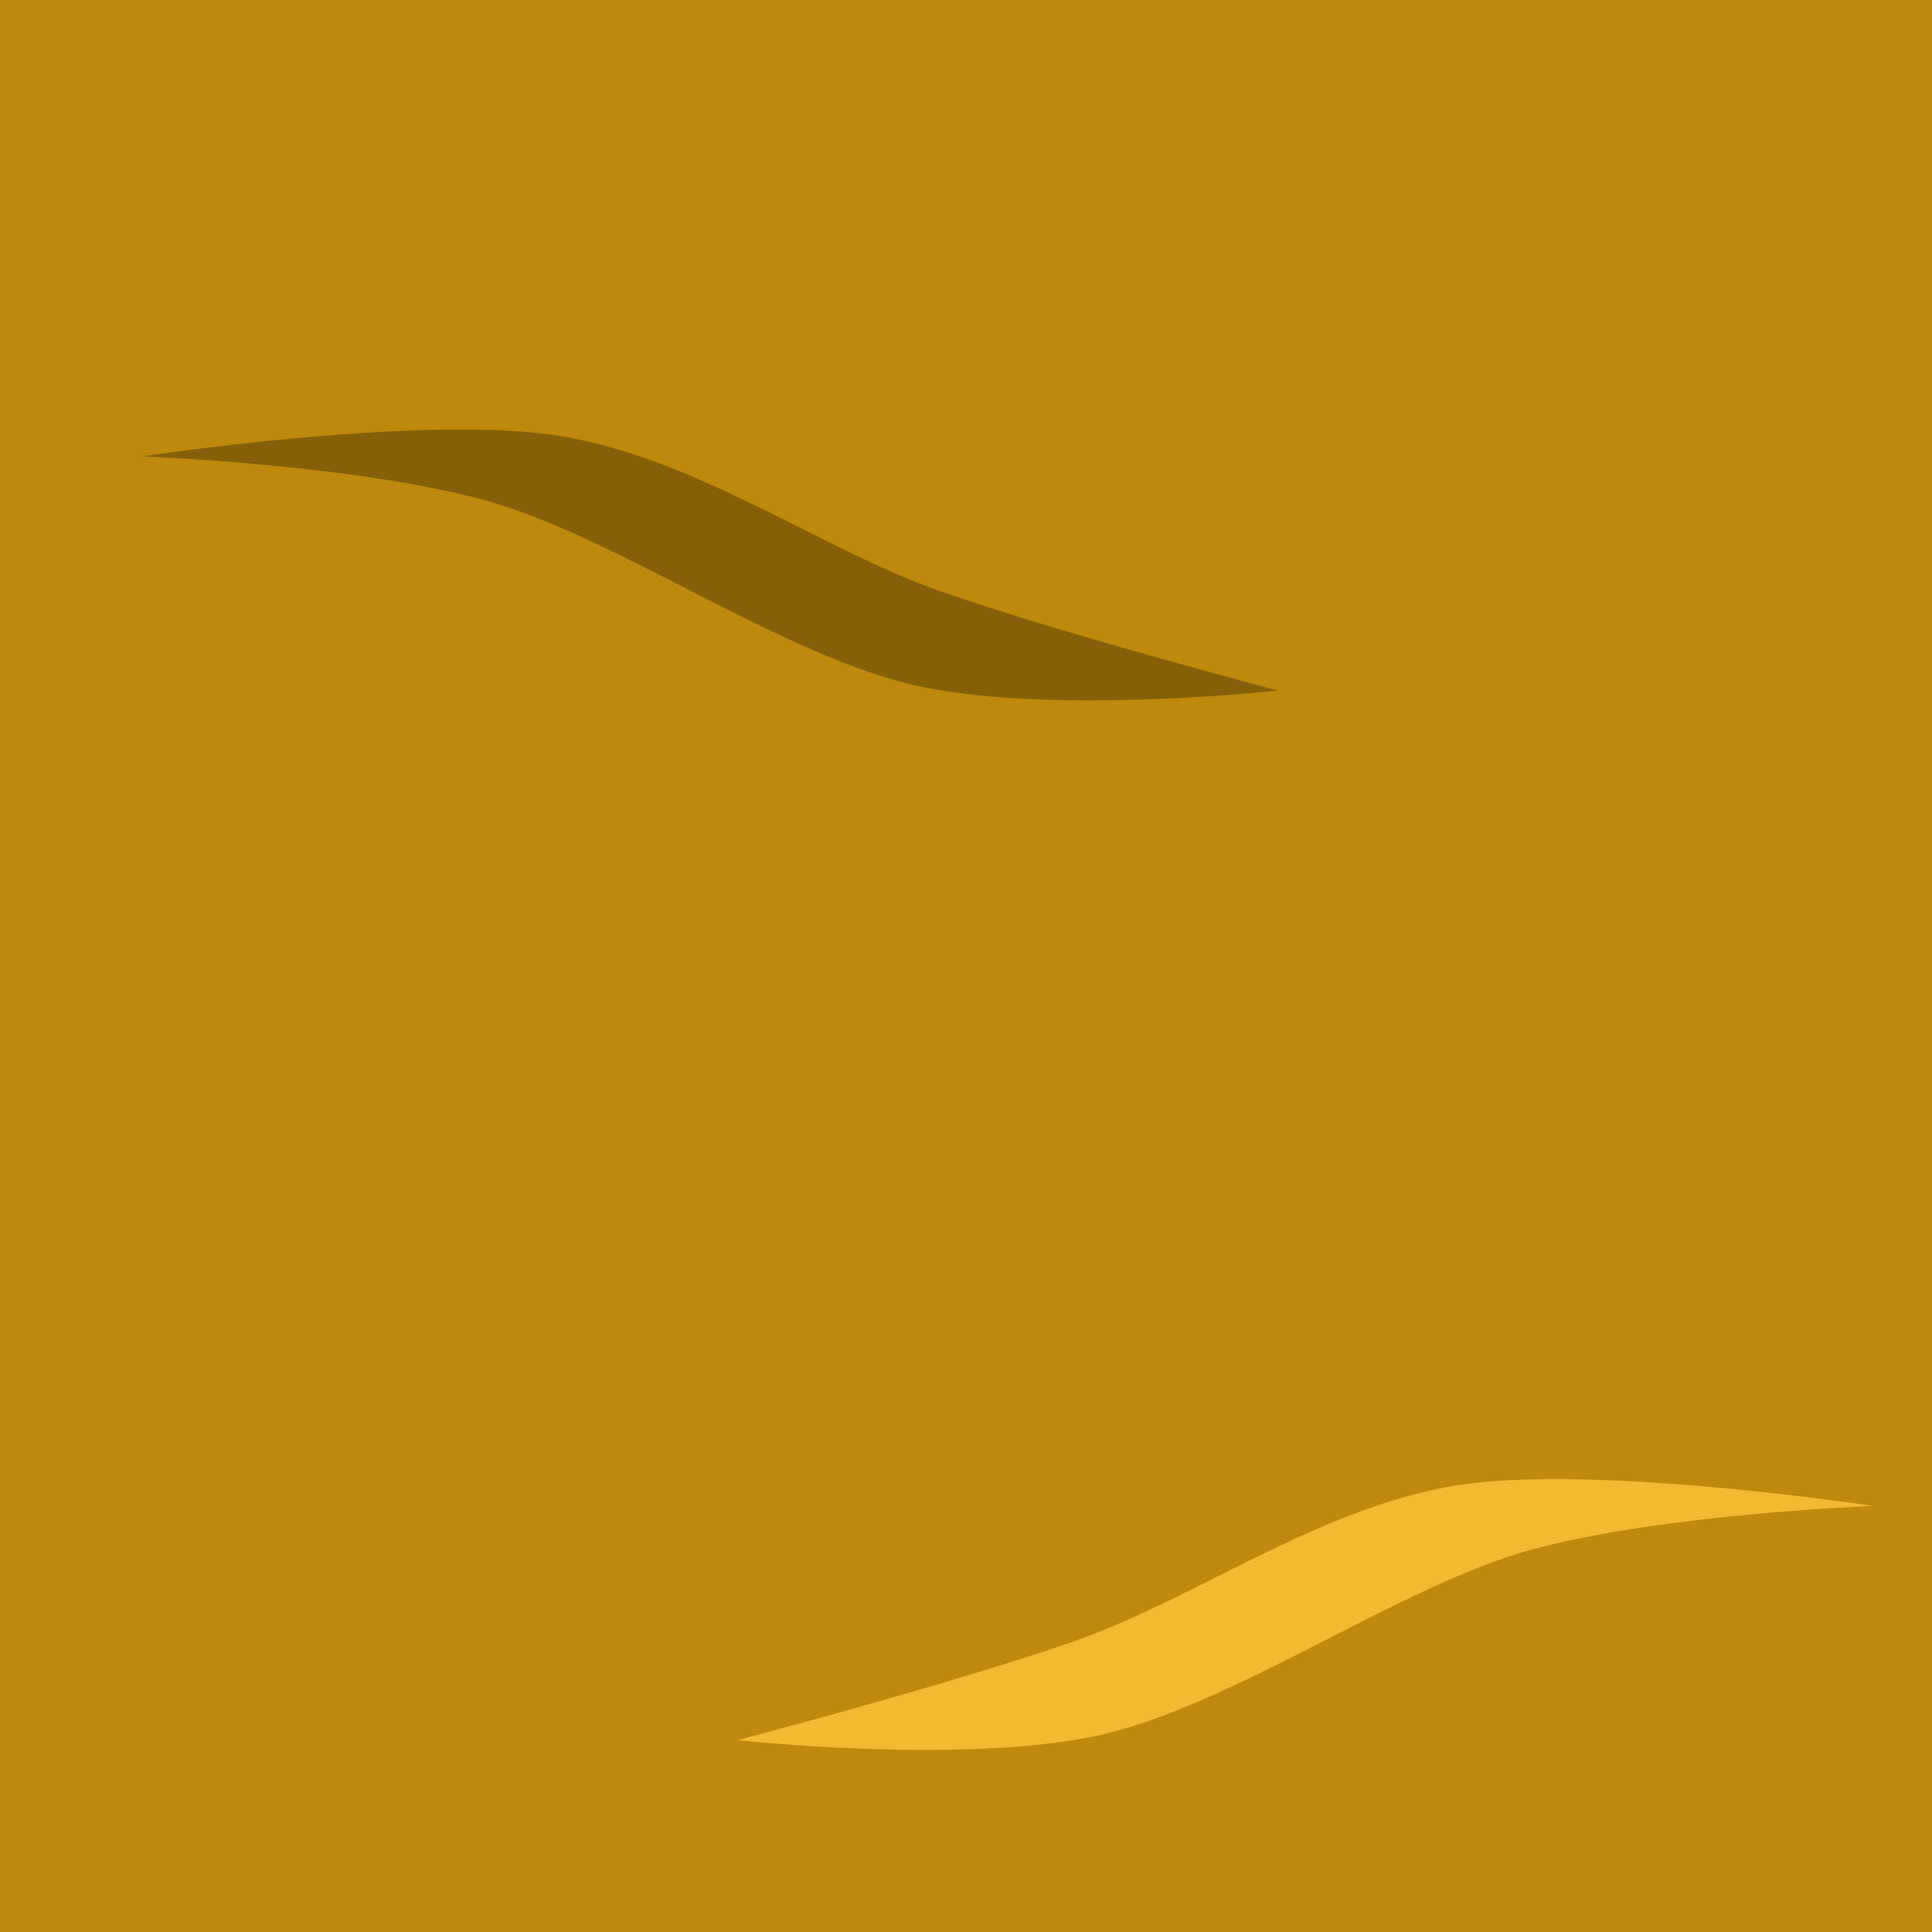
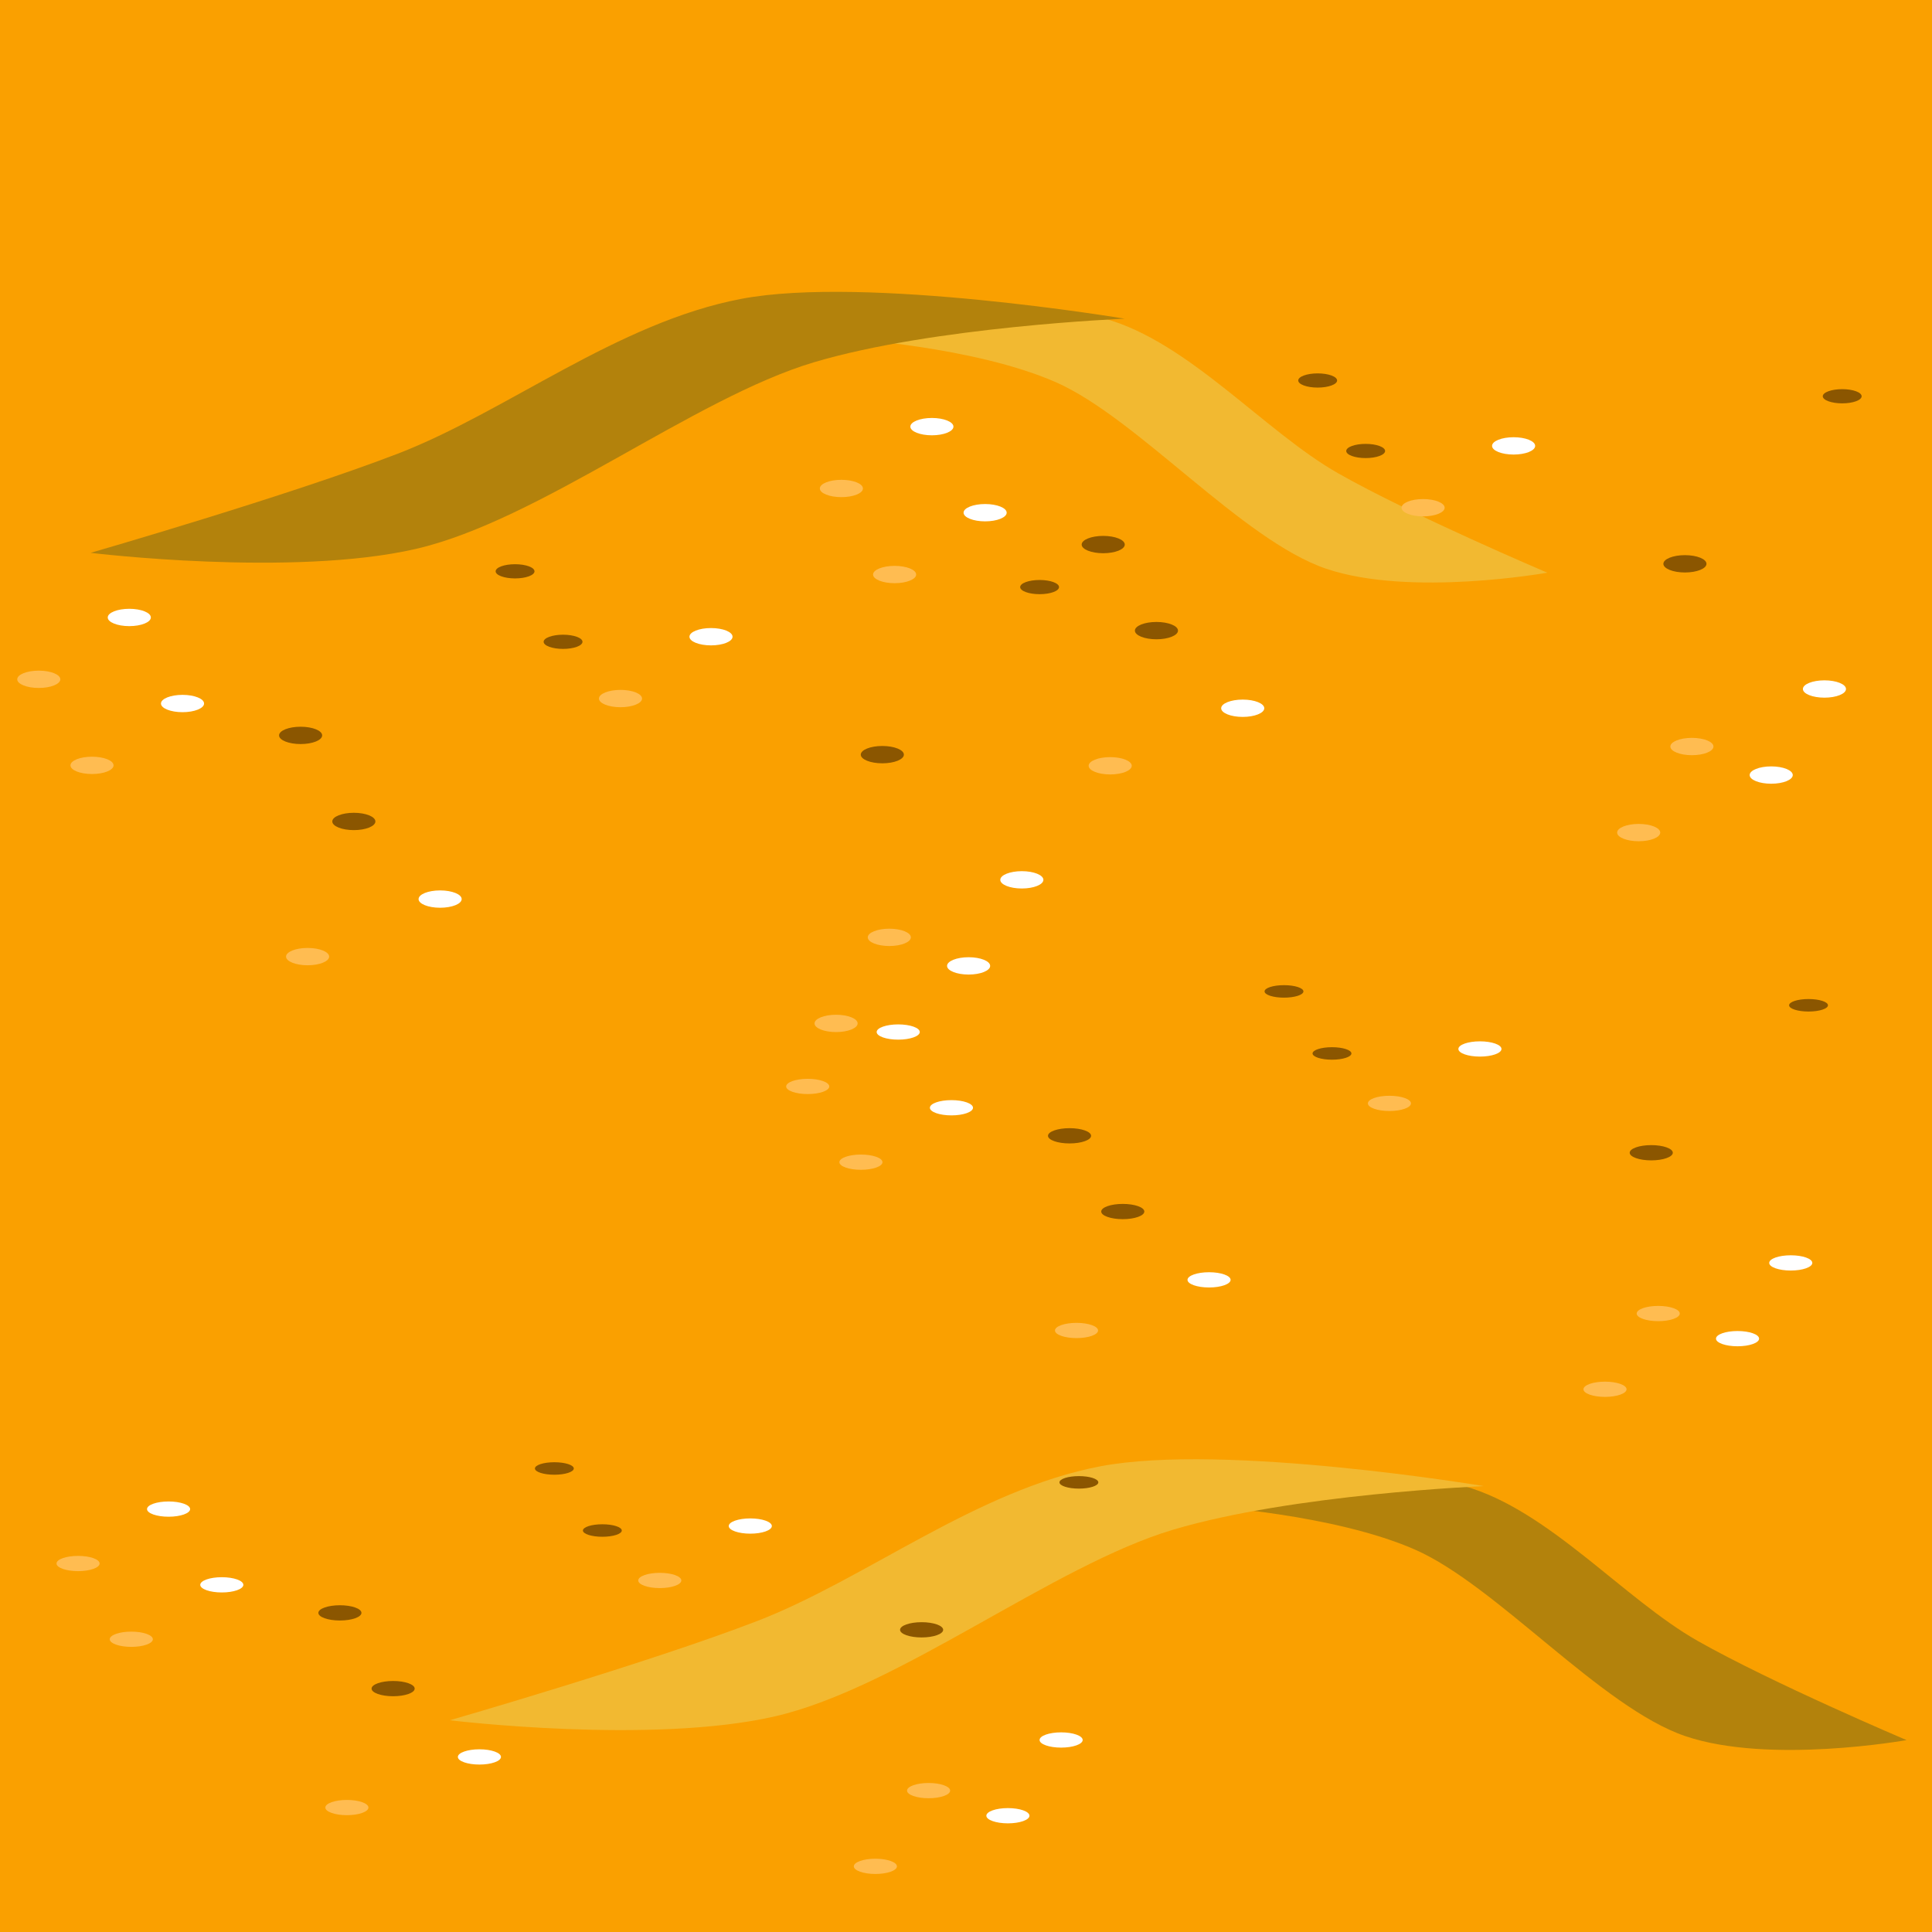
<svg xmlns="http://www.w3.org/2000/svg" width="400" height="400" viewBox="0 0 105.833 105.833" version="1.1" id="svg3527" xml:space="preserve">
  <defs id="defs3524">
    <linearGradient id="linearGradient13895">
      <stop style="stop-color:#000000;stop-opacity:1;" offset="0" id="stop13893" />
    </linearGradient>
    <filter style="color-interpolation-filters:sRGB;" id="filter14269" x="-0.312" y="-0.296" width="1.623" height="1.592">
      <feGaussianBlur stdDeviation="0.205" result="blur" id="feGaussianBlur14263" />
      <feComposite in="SourceGraphic" in2="blur" operator="in" result="composite1" id="feComposite14265" />
      <feComposite in="composite1" in2="composite1" operator="in" result="composite2" id="feComposite14267" />
    </filter>
    <filter x="-2.899" y="-2.899" width="6.797" height="6.797" style="color-interpolation-filters:sRGB;" id="filter14">
      <feGaussianBlur stdDeviation="1" result="result1" id="feGaussianBlur9" />
      <feGaussianBlur stdDeviation="10" result="result6" in="result1" id="feGaussianBlur10" />
      <feComposite operator="atop" in="result6" in2="result1" result="result8" id="feComposite10" />
      <feComposite operator="xor" result="fbSourceGraphic" in="result6" in2="result8" id="feComposite11" />
      <feColorMatrix result="fbSourceGraphicAlpha" in="fbSourceGraphic" values="0 0 0 -1 0 0 0 0 -1 0 0 0 0 -1 0 0 0 0 2 0 " id="feColorMatrix11" />
      <feGaussianBlur result="result0" in="fbSourceGraphicAlpha" stdDeviation="1" id="feGaussianBlur11" />
      <feSpecularLighting specularExponent="35" specularConstant="1.5" surfaceScale="-2" lighting-color="rgb(255,255,255)" result="result1" in="result0" id="feSpecularLighting11">
        <feDistantLight azimuth="230" elevation="60" id="feDistantLight11" />
      </feSpecularLighting>
      <feComposite operator="in" result="result2" in="result1" in2="fbSourceGraphicAlpha" id="feComposite12" />
      <feComposite k3="1.2" k2="1.1" operator="arithmetic" result="result4" in="fbSourceGraphic" in2="result2" id="feComposite13" />
      <feGaussianBlur result="result80" in="result4" stdDeviation="0.5" id="feGaussianBlur13" />
      <feComposite operator="atop" in="result9" in2="result80" result="result91" id="feComposite14" />
      <feBlend mode="multiply" in2="result91" id="feBlend14" />
    </filter>
    <filter x="-2.899" y="-2.899" width="6.797" height="6.797" style="color-interpolation-filters:sRGB;" id="filter14-6">
      <feGaussianBlur stdDeviation="1" result="result1" id="feGaussianBlur9-7" />
      <feGaussianBlur stdDeviation="10" result="result6" in="result1" id="feGaussianBlur10-5" />
      <feComposite operator="atop" in="result6" in2="result1" result="result8" id="feComposite10-3" />
      <feComposite operator="xor" result="fbSourceGraphic" in="result6" in2="result8" id="feComposite11-5" />
      <feColorMatrix result="fbSourceGraphicAlpha" in="fbSourceGraphic" values="0 0 0 -1 0 0 0 0 -1 0 0 0 0 -1 0 0 0 0 2 0 " id="feColorMatrix11-6" />
      <feGaussianBlur result="result0" in="fbSourceGraphicAlpha" stdDeviation="1" id="feGaussianBlur11-2" />
      <feSpecularLighting specularExponent="35" specularConstant="1.5" surfaceScale="-2" lighting-color="rgb(255,255,255)" result="result1" in="result0" id="feSpecularLighting11-9">
        <feDistantLight azimuth="230" elevation="60" id="feDistantLight11-1" />
      </feSpecularLighting>
      <feComposite operator="in" result="result2" in="result1" in2="fbSourceGraphicAlpha" id="feComposite12-2" />
      <feComposite k3="1.2" k2="1.1" operator="arithmetic" result="result4" in="fbSourceGraphic" in2="result2" id="feComposite13-7" />
      <feGaussianBlur result="result80" in="result4" stdDeviation="0.5" id="feGaussianBlur13-0" />
      <feComposite operator="atop" in="result9" in2="result80" result="result91" id="feComposite14-9" />
      <feBlend mode="multiply" in2="result91" id="feBlend14-3" />
    </filter>
+     <linearGradient id="swatch7">
+       <stop style="stop-color:#2a8437;stop-opacity:1;" offset="0" id="stop7" />
+     </linearGradient>
+     <filter x="-2.899" y="-2.899" width="6.797" height="6.797" style="color-interpolation-filters:sRGB;" id="filter14-3">
+       <feGaussianBlur stdDeviation="1" result="result1" id="feGaussianBlur9-6" />
+       <feGaussianBlur stdDeviation="10" result="result6" in="result1" id="feGaussianBlur10-7" />
+       <feComposite operator="atop" in="result6" in2="result1" result="result8" id="feComposite10-5" />
+       <feComposite operator="xor" result="fbSourceGraphic" in="result6" in2="result8" id="feComposite11-3" />
+       <feColorMatrix result="fbSourceGraphicAlpha" in="fbSourceGraphic" values="0 0 0 -1 0 0 0 0 -1 0 0 0 0 -1 0 0 0 0 2 0 " id="feColorMatrix11-5" />
+       <feGaussianBlur result="result0" in="fbSourceGraphicAlpha" stdDeviation="1" id="feGaussianBlur11-6" />
+       <feSpecularLighting specularExponent="35" specularConstant="1.5" surfaceScale="-2" lighting-color="rgb(255,255,255)" result="result1" in="result0" id="feSpecularLighting11-2">
+         <feDistantLight azimuth="230" elevation="60" id="feDistantLight11-9" />
+       </feSpecularLighting>
+       <feComposite operator="in" result="result2" in="result1" in2="fbSourceGraphicAlpha" id="feComposite12-1" />
+       <feComposite k3="1.2" k2="1.1" operator="arithmetic" result="result4" in="fbSourceGraphic" in2="result2" id="feComposite13-2" />
+       <feGaussianBlur result="result80" in="result4" stdDeviation="0.5" id="feGaussianBlur13-7" />
+       <feComposite operator="atop" in="result9" in2="result80" result="result91" id="feComposite14-0" />
+       <feBlend mode="multiply" in2="result91" id="feBlend14-9" />
+     </filter>
  </defs>
  <g id="layer1">
-     <rect style="fill:#be890c;fill-opacity:1;stroke:none;stroke-width:0.345" id="rect3553" width="111.606" height="110.936" x="-3.064" y="-2.887" ry="1.164" />
+     <rect style="fill:#faa000;fill-opacity:1;stroke:none;stroke-width:0.345" id="rect3553" width="111.606" height="110.936" x="-3.064" y="-2.887" ry="1.164" />
    <g id="g43" transform="matrix(0.7897141,0,0,0.8073257,6.354847,6.636387)" />
-     <path style="fill:#856009;fill-opacity:1;stroke-width:0.99;stroke-linecap:round" d="m 7.826,25.001 c 0,0 11.483,0.43 18.697,2.391 7.214,1.962 16.482,8.653 23.914,10.218 7.433,1.564 19.566,0.217 19.566,0.217 0,0 -11.94,-3.138 -18.479,-5.435 C 44.985,30.096 38.327,25.203 30.871,23.914 23.416,22.625 7.826,25.001 7.826,25.001 Z" id="path1" />
-     <path style="fill:#f2b931;fill-opacity:1;stroke-width:0.99;stroke-linecap:round" d="m 102.594,82.495 c 0,0 -11.483,0.43 -18.697,2.391 -7.214,1.962 -16.482,8.653 -23.914,10.218 -7.433,1.564 -19.566,0.217 -19.566,0.217 0,0 11.94,-3.138 18.479,-5.435 6.54,-2.297 13.198,-7.19 20.653,-8.479 7.455,-1.289 23.045,1.087 23.045,1.087 z" id="path2" />
+     <path style="fill:#b3820c;fill-opacity:1;stroke-width:0.779;stroke-linecap:round" d="m 65.935,82.495 c 0,0 7.111,0.43 11.578,2.391 4.467,1.962 10.206,8.653 14.809,10.218 4.603,1.564 12.116,0.217 12.116,0.217 0,0 -7.394,-3.138 -11.443,-5.435 -4.05,-2.297 -8.173,-7.19 -12.79,-8.479 -4.617,-1.289 -14.27,1.087 -14.27,1.087 z" id="path3" />
+     <path style="fill:#f2b931;fill-opacity:1;stroke-width:0.945;stroke-linecap:round" d="m 81.283,81.408 c 0,0 -10.461,0.43 -17.032,2.391 -6.572,1.962 -15.015,8.653 -21.786,10.218 -6.771,1.564 -17.825,0.217 -17.825,0.217 0,0 10.877,-3.138 16.834,-5.435 5.958,-2.297 12.023,-7.19 18.815,-8.479 6.792,-1.289 20.994,1.087 20.994,1.087 z" id="path2" />
+     <path style="fill:#f2b931;fill-opacity:1;stroke-width:0.779;stroke-linecap:round" d="m 46.258,18.545 c 0,0 7.111,0.43 11.578,2.391 4.467,1.962 10.206,8.653 14.809,10.218 4.603,1.564 12.116,0.217 12.116,0.217 0,0 -7.394,-3.138 -11.443,-5.435 -4.05,-2.297 -8.173,-7.19 -12.79,-8.479 -4.617,-1.289 -14.27,1.087 -14.27,1.087 z" id="path4" />
+     <path style="fill:#b3820c;fill-opacity:1;stroke-width:0.945;stroke-linecap:round" d="m 61.606,17.458 c 0,0 -10.461,0.43 -17.032,2.391 -6.572,1.962 -15.015,8.653 -21.786,10.218 -6.771,1.564 -17.825,0.217 -17.825,0.217 0,0 10.877,-3.138 16.834,-5.435 5.958,-2.297 12.023,-7.19 18.815,-8.479 6.792,-1.289 20.994,1.087 20.994,1.087 z" id="path5" />
+     <g id="g5" transform="matrix(2.360948,0,0,1.050406,108.325,-0.912007)">
+       <g id="g1" transform="rotate(180,-10.46109,36.98431)">
+         <ellipse style="fill:#ffffff;fill-opacity:1;stroke:none;stroke-width:0.699;stroke-linecap:round;stroke-linejoin:round;stroke-opacity:1" id="ellipse31" cx="2.486" cy="22.729" rx="0.5" ry="0.452" />
+         <ellipse style="fill:#ffffff;fill-opacity:1;stroke:none;stroke-width:0.699;stroke-linecap:round;stroke-linejoin:round;stroke-opacity:1" id="ellipse33" cx="1.251" cy="27.217" rx="0.5" ry="0.452" />
+         <ellipse style="fill:#ffffff;fill-opacity:1;stroke:none;stroke-width:0.699;stroke-linecap:round;stroke-linejoin:round;stroke-opacity:1" id="ellipse10" cx="14.748" cy="26.213" rx="0.5" ry="0.452" />
+       </g>
+       <g id="g3" transform="matrix(1,0,0,-1,-44.13318,60.2861)">
+         <ellipse style="fill:#ffffff;fill-opacity:1;stroke:none;stroke-width:0.699;stroke-linecap:round;stroke-linejoin:round;stroke-opacity:1" id="ellipse1" cx="2.486" cy="22.729" rx="0.5" ry="0.452" />
+         <ellipse style="fill:#ffffff;fill-opacity:1;stroke:none;stroke-width:0.699;stroke-linecap:round;stroke-linejoin:round;stroke-opacity:1" id="ellipse2" cx="1.251" cy="27.217" rx="0.5" ry="0.452" />
+         <ellipse style="fill:#ffffff;fill-opacity:1;stroke:none;stroke-width:0.699;stroke-linecap:round;stroke-linejoin:round;stroke-opacity:1" id="ellipse3" cx="14.748" cy="26.213" rx="0.5" ry="0.452" />
+       </g>
+       <g id="g6" transform="rotate(180,-11.99859,38.48431)" style="fill:#ffbc51;fill-opacity:1">
+         <ellipse style="fill:#ffbc51;fill-opacity:1;stroke:none;stroke-width:0.699;stroke-linecap:round;stroke-linejoin:round;stroke-opacity:1" id="ellipse4" cx="2.486" cy="22.729" rx="0.5" ry="0.452" />
+         <ellipse style="fill:#ffbc51;fill-opacity:1;stroke:none;stroke-width:0.699;stroke-linecap:round;stroke-linejoin:round;stroke-opacity:1" id="ellipse5" cx="1.251" cy="27.217" rx="0.5" ry="0.452" />
+         <ellipse style="fill:#ffbc51;fill-opacity:1;stroke:none;stroke-width:0.699;stroke-linecap:round;stroke-linejoin:round;stroke-opacity:1" id="ellipse6" cx="14.748" cy="26.213" rx="0.5" ry="0.452" />
+       </g>
+       <g id="g9" transform="matrix(1,0,0,-1,-46.23318,63.5111)" style="fill:#ffbc51;fill-opacity:1">
+         <ellipse style="fill:#ffbc51;fill-opacity:1;stroke:none;stroke-width:0.699;stroke-linecap:round;stroke-linejoin:round;stroke-opacity:1" id="ellipse7" cx="2.486" cy="22.729" rx="0.5" ry="0.452" />
+         <ellipse style="fill:#ffbc51;fill-opacity:1;stroke:none;stroke-width:0.699;stroke-linecap:round;stroke-linejoin:round;stroke-opacity:1" id="ellipse8" cx="1.251" cy="27.217" rx="0.5" ry="0.452" />
+         <ellipse style="fill:#ffbc51;fill-opacity:1;stroke:none;stroke-width:0.699;stroke-linecap:round;stroke-linejoin:round;stroke-opacity:1" id="ellipse9" cx="14.748" cy="26.213" rx="0.5" ry="0.452" />
+       </g>
+       <g id="g13" transform="matrix(1,0,0,-1,-40.15818,66.4361)" style="fill:#8b5600;fill-opacity:1">
+         <ellipse style="fill:#8b5600;fill-opacity:1;stroke:none;stroke-width:0.699;stroke-linecap:round;stroke-linejoin:round;stroke-opacity:1" id="ellipse11" cx="2.486" cy="22.729" rx="0.5" ry="0.452" />
+         <ellipse style="fill:#8b5600;fill-opacity:1;stroke:none;stroke-width:0.699;stroke-linecap:round;stroke-linejoin:round;stroke-opacity:1" id="ellipse12" cx="1.251" cy="27.217" rx="0.5" ry="0.452" />
+         <ellipse style="fill:#8b5600;fill-opacity:1;stroke:none;stroke-width:0.699;stroke-linecap:round;stroke-linejoin:round;stroke-opacity:1" id="ellipse13" cx="14.748" cy="26.213" rx="0.5" ry="0.452" />
+       </g>
+       <g id="g16" transform="matrix(0.9017072,0,0,-0.8191397,-35.05941,52.95697)" style="fill:#8b5600;fill-opacity:1">
+         <ellipse style="fill:#8b5600;fill-opacity:1;stroke:none;stroke-width:0.699;stroke-linecap:round;stroke-linejoin:round;stroke-opacity:1" id="ellipse14" cx="2.486" cy="22.729" rx="0.5" ry="0.452" />
+         <ellipse style="fill:#8b5600;fill-opacity:1;stroke:none;stroke-width:0.699;stroke-linecap:round;stroke-linejoin:round;stroke-opacity:1" id="ellipse15" cx="1.251" cy="27.217" rx="0.5" ry="0.452" />
+         <ellipse style="fill:#8b5600;fill-opacity:1;stroke:none;stroke-width:0.699;stroke-linecap:round;stroke-linejoin:round;stroke-opacity:1" id="ellipse16" cx="14.748" cy="26.213" rx="0.5" ry="0.452" />
+       </g>
+     </g>
+     <g id="g37" transform="matrix(2.360948,0,0,1.050406,152.2909,-11.36542)">
+       <g id="g19" transform="rotate(180,-10.46109,36.98431)">
+         <ellipse style="fill:#ffffff;fill-opacity:1;stroke:none;stroke-width:0.699;stroke-linecap:round;stroke-linejoin:round;stroke-opacity:1" id="ellipse17" cx="2.486" cy="22.729" rx="0.5" ry="0.452" />
+         <ellipse style="fill:#ffffff;fill-opacity:1;stroke:none;stroke-width:0.699;stroke-linecap:round;stroke-linejoin:round;stroke-opacity:1" id="ellipse18" cx="1.251" cy="27.217" rx="0.5" ry="0.452" />
+         <ellipse style="fill:#ffffff;fill-opacity:1;stroke:none;stroke-width:0.699;stroke-linecap:round;stroke-linejoin:round;stroke-opacity:1" id="ellipse19" cx="14.748" cy="26.213" rx="0.5" ry="0.452" />
+       </g>
+       <g id="g22" transform="matrix(1,0,0,-1,-44.13318,60.2861)">
+         <ellipse style="fill:#ffffff;fill-opacity:1;stroke:none;stroke-width:0.699;stroke-linecap:round;stroke-linejoin:round;stroke-opacity:1" id="ellipse20" cx="2.486" cy="22.729" rx="0.5" ry="0.452" />
+         <ellipse style="fill:#ffffff;fill-opacity:1;stroke:none;stroke-width:0.699;stroke-linecap:round;stroke-linejoin:round;stroke-opacity:1" id="ellipse21" cx="1.251" cy="27.217" rx="0.5" ry="0.452" />
+         <ellipse style="fill:#ffffff;fill-opacity:1;stroke:none;stroke-width:0.699;stroke-linecap:round;stroke-linejoin:round;stroke-opacity:1" id="ellipse22" cx="14.748" cy="26.213" rx="0.5" ry="0.452" />
+       </g>
+       <g id="g25" transform="rotate(180,-11.99859,38.48431)" style="fill:#ffbc51;fill-opacity:1">
+         <ellipse style="fill:#ffbc51;fill-opacity:1;stroke:none;stroke-width:0.699;stroke-linecap:round;stroke-linejoin:round;stroke-opacity:1" id="ellipse23" cx="2.486" cy="22.729" rx="0.5" ry="0.452" />
+         <ellipse style="fill:#ffbc51;fill-opacity:1;stroke:none;stroke-width:0.699;stroke-linecap:round;stroke-linejoin:round;stroke-opacity:1" id="ellipse24" cx="1.251" cy="27.217" rx="0.5" ry="0.452" />
+         <ellipse style="fill:#ffbc51;fill-opacity:1;stroke:none;stroke-width:0.699;stroke-linecap:round;stroke-linejoin:round;stroke-opacity:1" id="ellipse25" cx="14.748" cy="26.213" rx="0.5" ry="0.452" />
+       </g>
+       <g id="g28" transform="matrix(1,0,0,-1,-46.23318,63.5111)" style="fill:#ffbc51;fill-opacity:1">
+         <ellipse style="fill:#ffbc51;fill-opacity:1;stroke:none;stroke-width:0.699;stroke-linecap:round;stroke-linejoin:round;stroke-opacity:1" id="ellipse26" cx="2.486" cy="22.729" rx="0.5" ry="0.452" />
+         <ellipse style="fill:#ffbc51;fill-opacity:1;stroke:none;stroke-width:0.699;stroke-linecap:round;stroke-linejoin:round;stroke-opacity:1" id="ellipse27" cx="1.251" cy="27.217" rx="0.5" ry="0.452" />
+         <ellipse style="fill:#ffbc51;fill-opacity:1;stroke:none;stroke-width:0.699;stroke-linecap:round;stroke-linejoin:round;stroke-opacity:1" id="ellipse28" cx="14.748" cy="26.213" rx="0.5" ry="0.452" />
+       </g>
+       <g id="g32" transform="matrix(1,0,0,-1,-40.15818,66.4361)" style="fill:#8b5600;fill-opacity:1">
+         <ellipse style="fill:#8b5600;fill-opacity:1;stroke:none;stroke-width:0.699;stroke-linecap:round;stroke-linejoin:round;stroke-opacity:1" id="ellipse29" cx="2.486" cy="22.729" rx="0.5" ry="0.452" />
+         <ellipse style="fill:#8b5600;fill-opacity:1;stroke:none;stroke-width:0.699;stroke-linecap:round;stroke-linejoin:round;stroke-opacity:1" id="ellipse30" cx="1.251" cy="27.217" rx="0.5" ry="0.452" />
+         <ellipse style="fill:#8b5600;fill-opacity:1;stroke:none;stroke-width:0.699;stroke-linecap:round;stroke-linejoin:round;stroke-opacity:1" id="ellipse32" cx="14.748" cy="26.213" rx="0.5" ry="0.452" />
+       </g>
+       <g id="g36" transform="matrix(0.9017072,0,0,-0.8191397,-35.05941,52.95697)" style="fill:#8b5600;fill-opacity:1">
+         <ellipse style="fill:#8b5600;fill-opacity:1;stroke:none;stroke-width:0.699;stroke-linecap:round;stroke-linejoin:round;stroke-opacity:1" id="ellipse34" cx="2.486" cy="22.729" rx="0.5" ry="0.452" />
+         <ellipse style="fill:#8b5600;fill-opacity:1;stroke:none;stroke-width:0.699;stroke-linecap:round;stroke-linejoin:round;stroke-opacity:1" id="ellipse35" cx="1.251" cy="27.217" rx="0.5" ry="0.452" />
+         <ellipse style="fill:#8b5600;fill-opacity:1;stroke:none;stroke-width:0.699;stroke-linecap:round;stroke-linejoin:round;stroke-opacity:1" id="ellipse36" cx="14.748" cy="26.213" rx="0.5" ry="0.452" />
+       </g>
+     </g>
+     <g id="g55" transform="matrix(2.360948,0,0,0.9243918,110.4772,52.09782)">
+       <g id="g39" transform="rotate(180,-10.46109,36.98431)">
+         <ellipse style="fill:#ffffff;fill-opacity:1;stroke:none;stroke-width:0.699;stroke-linecap:round;stroke-linejoin:round;stroke-opacity:1" id="ellipse37" cx="2.486" cy="22.729" rx="0.5" ry="0.452" />
+         <ellipse style="fill:#ffffff;fill-opacity:1;stroke:none;stroke-width:0.699;stroke-linecap:round;stroke-linejoin:round;stroke-opacity:1" id="ellipse38" cx="1.251" cy="27.217" rx="0.5" ry="0.452" />
+         <ellipse style="fill:#ffffff;fill-opacity:1;stroke:none;stroke-width:0.699;stroke-linecap:round;stroke-linejoin:round;stroke-opacity:1" id="ellipse39" cx="14.748" cy="26.213" rx="0.5" ry="0.452" />
+       </g>
+       <g id="g42" transform="matrix(1,0,0,-1,-44.13318,60.2861)">
+         <ellipse style="fill:#ffffff;fill-opacity:1;stroke:none;stroke-width:0.699;stroke-linecap:round;stroke-linejoin:round;stroke-opacity:1" id="ellipse40" cx="2.486" cy="22.729" rx="0.5" ry="0.452" />
+         <ellipse style="fill:#ffffff;fill-opacity:1;stroke:none;stroke-width:0.699;stroke-linecap:round;stroke-linejoin:round;stroke-opacity:1" id="ellipse41" cx="1.251" cy="27.217" rx="0.5" ry="0.452" />
+         <ellipse style="fill:#ffffff;fill-opacity:1;stroke:none;stroke-width:0.699;stroke-linecap:round;stroke-linejoin:round;stroke-opacity:1" id="ellipse42" cx="14.748" cy="26.213" rx="0.5" ry="0.452" />
+       </g>
+       <g id="g45" transform="rotate(180,-11.99859,38.48431)" style="fill:#ffbc51;fill-opacity:1">
+         <ellipse style="fill:#ffbc51;fill-opacity:1;stroke:none;stroke-width:0.699;stroke-linecap:round;stroke-linejoin:round;stroke-opacity:1" id="ellipse43" cx="2.486" cy="22.729" rx="0.5" ry="0.452" />
+         <ellipse style="fill:#ffbc51;fill-opacity:1;stroke:none;stroke-width:0.699;stroke-linecap:round;stroke-linejoin:round;stroke-opacity:1" id="ellipse44" cx="1.251" cy="27.217" rx="0.5" ry="0.452" />
+         <ellipse style="fill:#ffbc51;fill-opacity:1;stroke:none;stroke-width:0.699;stroke-linecap:round;stroke-linejoin:round;stroke-opacity:1" id="ellipse45" cx="14.748" cy="26.213" rx="0.5" ry="0.452" />
+       </g>
+       <g id="g48" transform="matrix(1,0,0,-1,-46.23318,63.5111)" style="fill:#ffbc51;fill-opacity:1">
+         <ellipse style="fill:#ffbc51;fill-opacity:1;stroke:none;stroke-width:0.699;stroke-linecap:round;stroke-linejoin:round;stroke-opacity:1" id="ellipse46" cx="2.486" cy="22.729" rx="0.5" ry="0.452" />
+         <ellipse style="fill:#ffbc51;fill-opacity:1;stroke:none;stroke-width:0.699;stroke-linecap:round;stroke-linejoin:round;stroke-opacity:1" id="ellipse47" cx="1.251" cy="27.217" rx="0.5" ry="0.452" />
+         <ellipse style="fill:#ffbc51;fill-opacity:1;stroke:none;stroke-width:0.699;stroke-linecap:round;stroke-linejoin:round;stroke-opacity:1" id="ellipse48" cx="14.748" cy="26.213" rx="0.5" ry="0.452" />
+       </g>
+       <g id="g51" transform="matrix(1,0,0,-1,-40.15818,66.4361)" style="fill:#8b5600;fill-opacity:1">
+         <ellipse style="fill:#8b5600;fill-opacity:1;stroke:none;stroke-width:0.699;stroke-linecap:round;stroke-linejoin:round;stroke-opacity:1" id="ellipse49" cx="2.486" cy="22.729" rx="0.5" ry="0.452" />
+         <ellipse style="fill:#8b5600;fill-opacity:1;stroke:none;stroke-width:0.699;stroke-linecap:round;stroke-linejoin:round;stroke-opacity:1" id="ellipse50" cx="1.251" cy="27.217" rx="0.5" ry="0.452" />
+         <ellipse style="fill:#8b5600;fill-opacity:1;stroke:none;stroke-width:0.699;stroke-linecap:round;stroke-linejoin:round;stroke-opacity:1" id="ellipse51" cx="14.748" cy="26.213" rx="0.5" ry="0.452" />
+       </g>
+       <g id="g54" transform="matrix(0.9017072,0,0,-0.8191397,-35.05941,52.95697)" style="fill:#8b5600;fill-opacity:1">
+         <ellipse style="fill:#8b5600;fill-opacity:1;stroke:none;stroke-width:0.699;stroke-linecap:round;stroke-linejoin:round;stroke-opacity:1" id="ellipse52" cx="2.486" cy="22.729" rx="0.5" ry="0.452" />
+         <ellipse style="fill:#8b5600;fill-opacity:1;stroke:none;stroke-width:0.699;stroke-linecap:round;stroke-linejoin:round;stroke-opacity:1" id="ellipse53" cx="1.251" cy="27.217" rx="0.5" ry="0.452" />
+         <ellipse style="fill:#8b5600;fill-opacity:1;stroke:none;stroke-width:0.699;stroke-linecap:round;stroke-linejoin:round;stroke-opacity:1" id="ellipse54" cx="14.748" cy="26.213" rx="0.5" ry="0.452" />
+       </g>
+     </g>
+     <g id="g73" transform="matrix(2.360948,0,0,0.9243918,150.4461,25.96428)">
+       <g id="g57" transform="rotate(180,-10.46109,36.98431)">
+         <ellipse style="fill:#ffffff;fill-opacity:1;stroke:none;stroke-width:0.699;stroke-linecap:round;stroke-linejoin:round;stroke-opacity:1" id="ellipse55" cx="2.486" cy="22.729" rx="0.5" ry="0.452" />
+         <ellipse style="fill:#ffffff;fill-opacity:1;stroke:none;stroke-width:0.699;stroke-linecap:round;stroke-linejoin:round;stroke-opacity:1" id="ellipse56" cx="1.251" cy="27.217" rx="0.5" ry="0.452" />
+         <ellipse style="fill:#ffffff;fill-opacity:1;stroke:none;stroke-width:0.699;stroke-linecap:round;stroke-linejoin:round;stroke-opacity:1" id="ellipse57" cx="14.748" cy="26.213" rx="0.5" ry="0.452" />
+       </g>
+       <g id="g60" transform="matrix(1,0,0,-1,-44.13318,60.2861)">
+         <ellipse style="fill:#ffffff;fill-opacity:1;stroke:none;stroke-width:0.699;stroke-linecap:round;stroke-linejoin:round;stroke-opacity:1" id="ellipse58" cx="2.486" cy="22.729" rx="0.5" ry="0.452" />
+         <ellipse style="fill:#ffffff;fill-opacity:1;stroke:none;stroke-width:0.699;stroke-linecap:round;stroke-linejoin:round;stroke-opacity:1" id="ellipse59" cx="1.251" cy="27.217" rx="0.5" ry="0.452" />
+         <ellipse style="fill:#ffffff;fill-opacity:1;stroke:none;stroke-width:0.699;stroke-linecap:round;stroke-linejoin:round;stroke-opacity:1" id="ellipse60" cx="14.748" cy="26.213" rx="0.5" ry="0.452" />
+       </g>
+       <g id="g63" transform="rotate(180,-11.99859,38.48431)" style="fill:#ffbc51;fill-opacity:1">
+         <ellipse style="fill:#ffbc51;fill-opacity:1;stroke:none;stroke-width:0.699;stroke-linecap:round;stroke-linejoin:round;stroke-opacity:1" id="ellipse61" cx="2.486" cy="22.729" rx="0.5" ry="0.452" />
+         <ellipse style="fill:#ffbc51;fill-opacity:1;stroke:none;stroke-width:0.699;stroke-linecap:round;stroke-linejoin:round;stroke-opacity:1" id="ellipse62" cx="1.251" cy="27.217" rx="0.5" ry="0.452" />
+         <ellipse style="fill:#ffbc51;fill-opacity:1;stroke:none;stroke-width:0.699;stroke-linecap:round;stroke-linejoin:round;stroke-opacity:1" id="ellipse63" cx="14.748" cy="26.213" rx="0.5" ry="0.452" />
+       </g>
+       <g id="g66" transform="matrix(1,0,0,-1,-46.23318,63.5111)" style="fill:#ffbc51;fill-opacity:1">
+         <ellipse style="fill:#ffbc51;fill-opacity:1;stroke:none;stroke-width:0.699;stroke-linecap:round;stroke-linejoin:round;stroke-opacity:1" id="ellipse64" cx="2.486" cy="22.729" rx="0.5" ry="0.452" />
+         <ellipse style="fill:#ffbc51;fill-opacity:1;stroke:none;stroke-width:0.699;stroke-linecap:round;stroke-linejoin:round;stroke-opacity:1" id="ellipse65" cx="1.251" cy="27.217" rx="0.5" ry="0.452" />
+         <ellipse style="fill:#ffbc51;fill-opacity:1;stroke:none;stroke-width:0.699;stroke-linecap:round;stroke-linejoin:round;stroke-opacity:1" id="ellipse66" cx="14.748" cy="26.213" rx="0.5" ry="0.452" />
+       </g>
+       <g id="g69" transform="matrix(1,0,0,-1,-40.15818,66.4361)" style="fill:#8b5600;fill-opacity:1">
+         <ellipse style="fill:#8b5600;fill-opacity:1;stroke:none;stroke-width:0.699;stroke-linecap:round;stroke-linejoin:round;stroke-opacity:1" id="ellipse67" cx="2.486" cy="22.729" rx="0.5" ry="0.452" />
+         <ellipse style="fill:#8b5600;fill-opacity:1;stroke:none;stroke-width:0.699;stroke-linecap:round;stroke-linejoin:round;stroke-opacity:1" id="ellipse68" cx="1.251" cy="27.217" rx="0.5" ry="0.452" />
+         <ellipse style="fill:#8b5600;fill-opacity:1;stroke:none;stroke-width:0.699;stroke-linecap:round;stroke-linejoin:round;stroke-opacity:1" id="ellipse69" cx="14.748" cy="26.213" rx="0.5" ry="0.452" />
+       </g>
+       <g id="g72" transform="matrix(0.9017072,0,0,-0.8191397,-35.05941,52.95697)" style="fill:#8b5600;fill-opacity:1">
+         <ellipse style="fill:#8b5600;fill-opacity:1;stroke:none;stroke-width:0.699;stroke-linecap:round;stroke-linejoin:round;stroke-opacity:1" id="ellipse70" cx="2.486" cy="22.729" rx="0.5" ry="0.452" />
+         <ellipse style="fill:#8b5600;fill-opacity:1;stroke:none;stroke-width:0.699;stroke-linecap:round;stroke-linejoin:round;stroke-opacity:1" id="ellipse71" cx="1.251" cy="27.217" rx="0.5" ry="0.452" />
+         <ellipse style="fill:#8b5600;fill-opacity:1;stroke:none;stroke-width:0.699;stroke-linecap:round;stroke-linejoin:round;stroke-opacity:1" id="ellipse72" cx="14.748" cy="26.213" rx="0.5" ry="0.452" />
+       </g>
+     </g>
  </g>
</svg>
